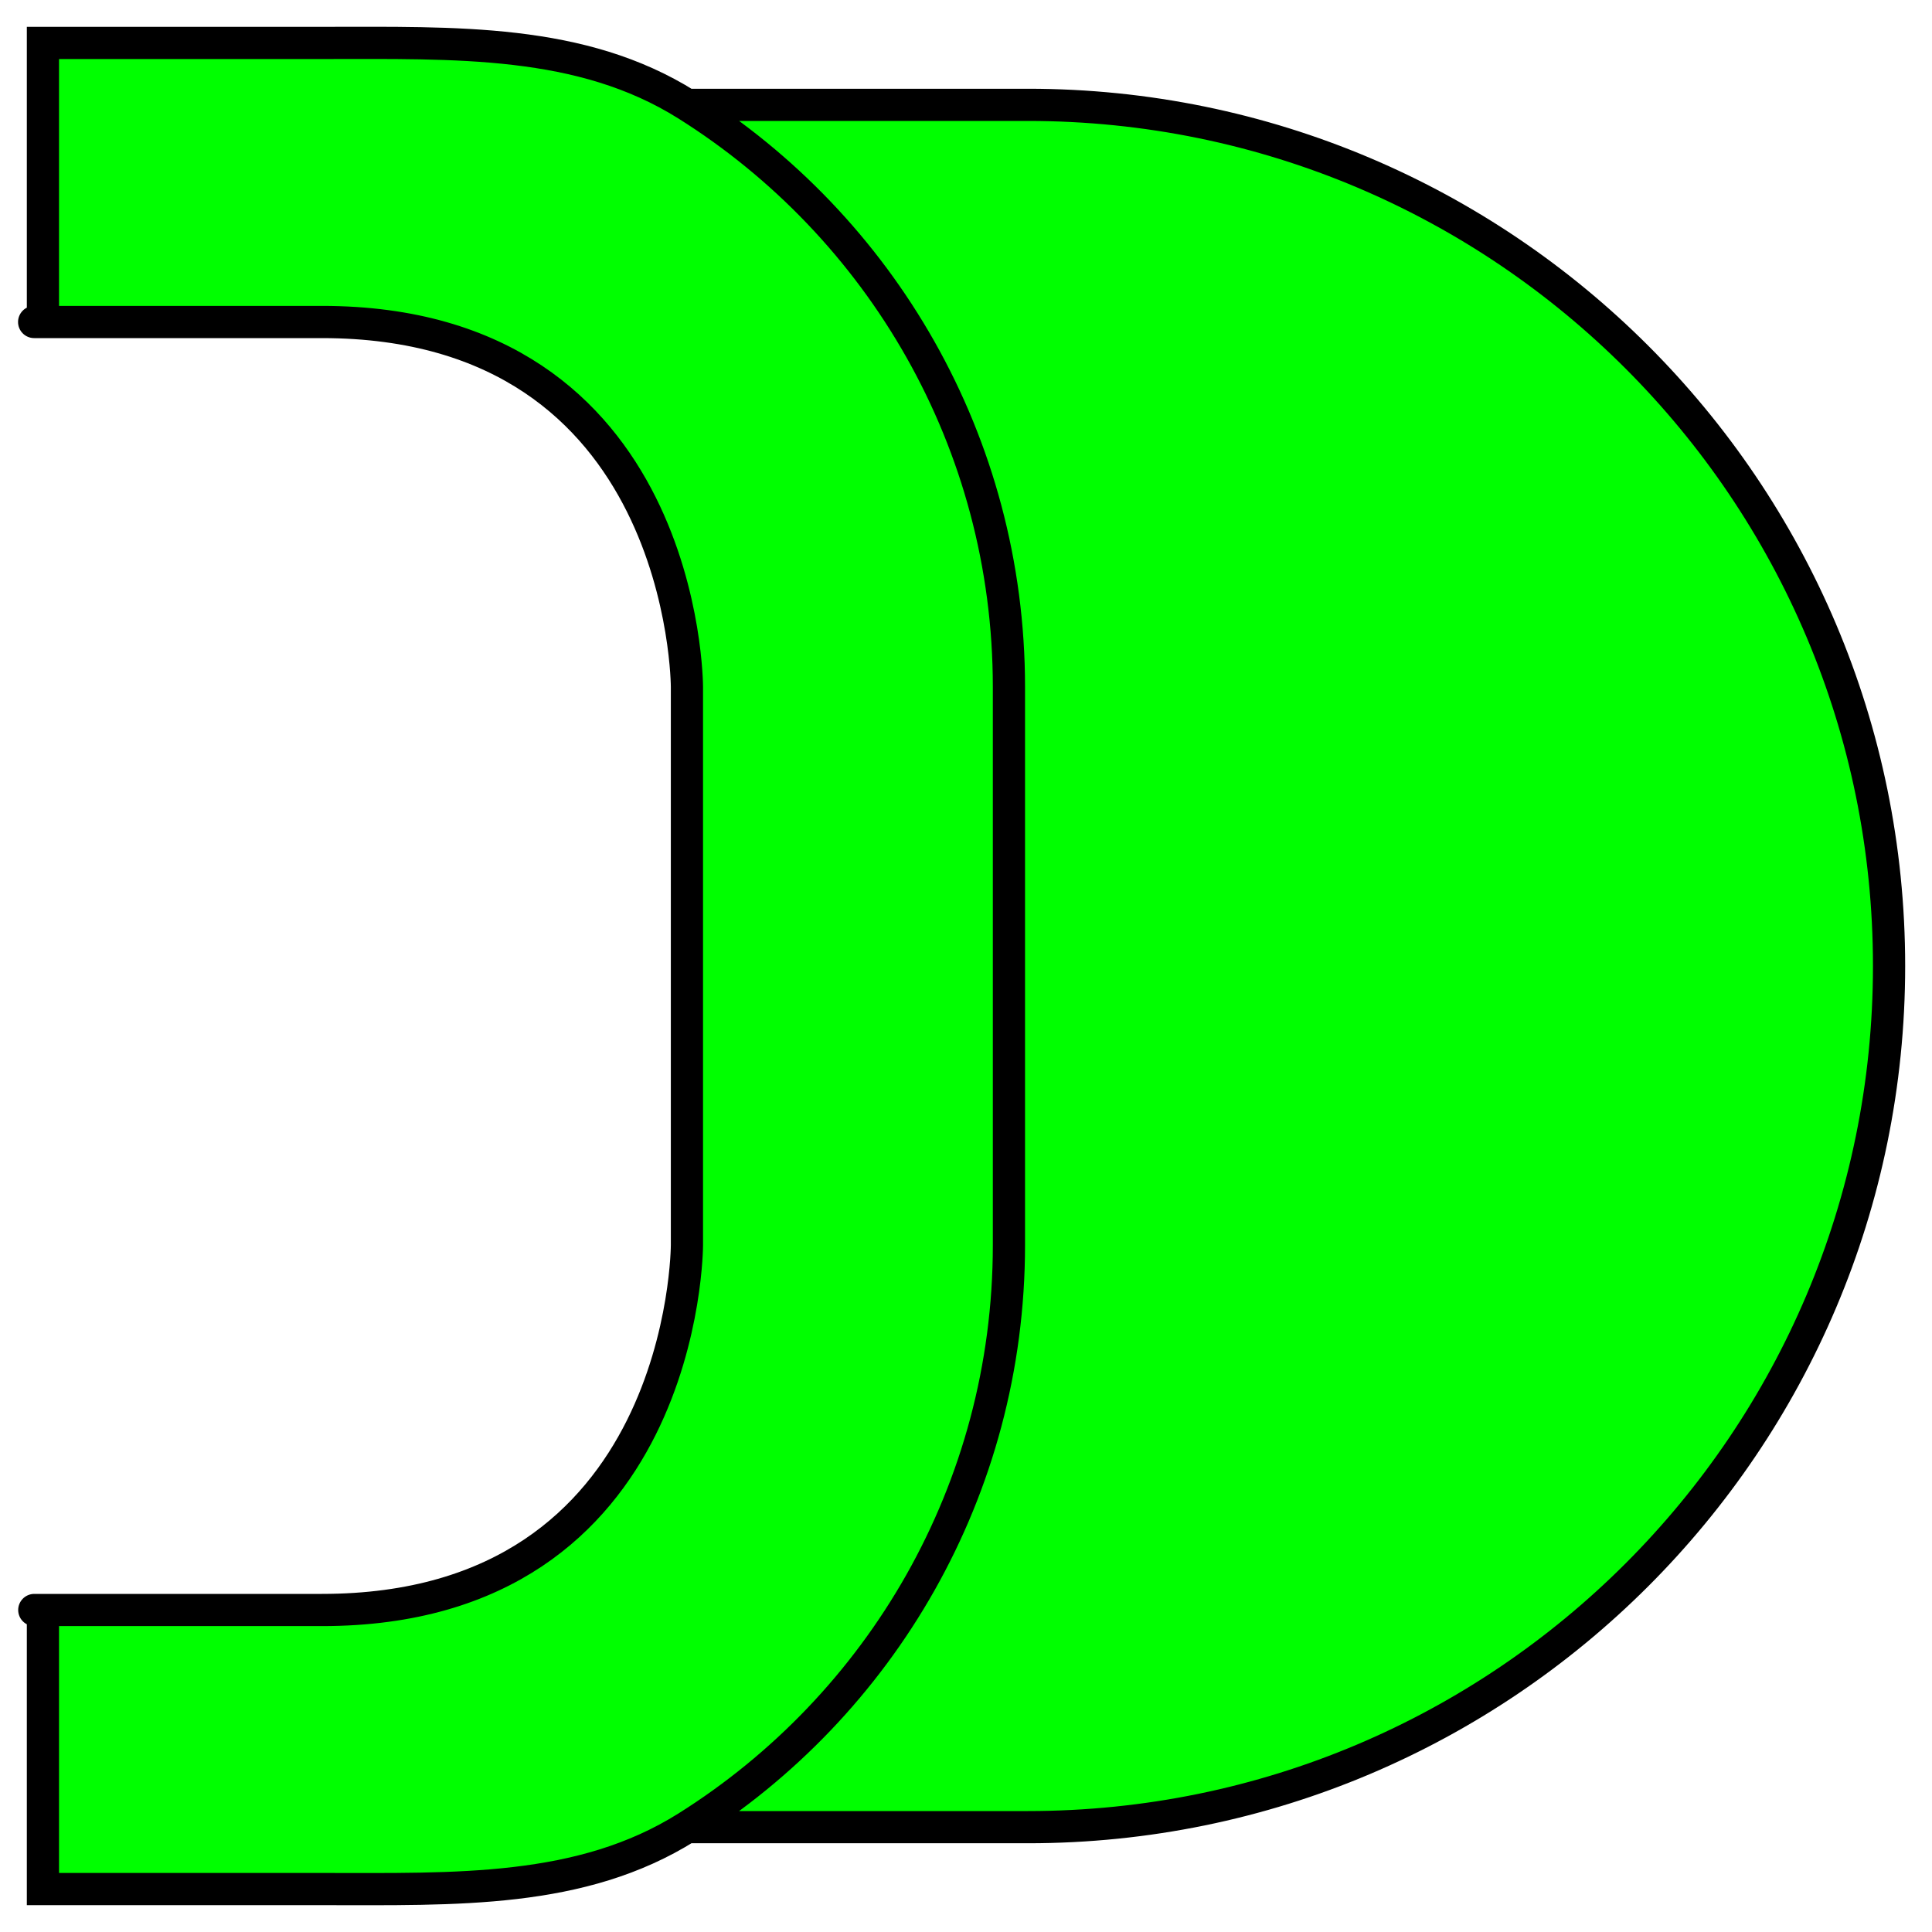
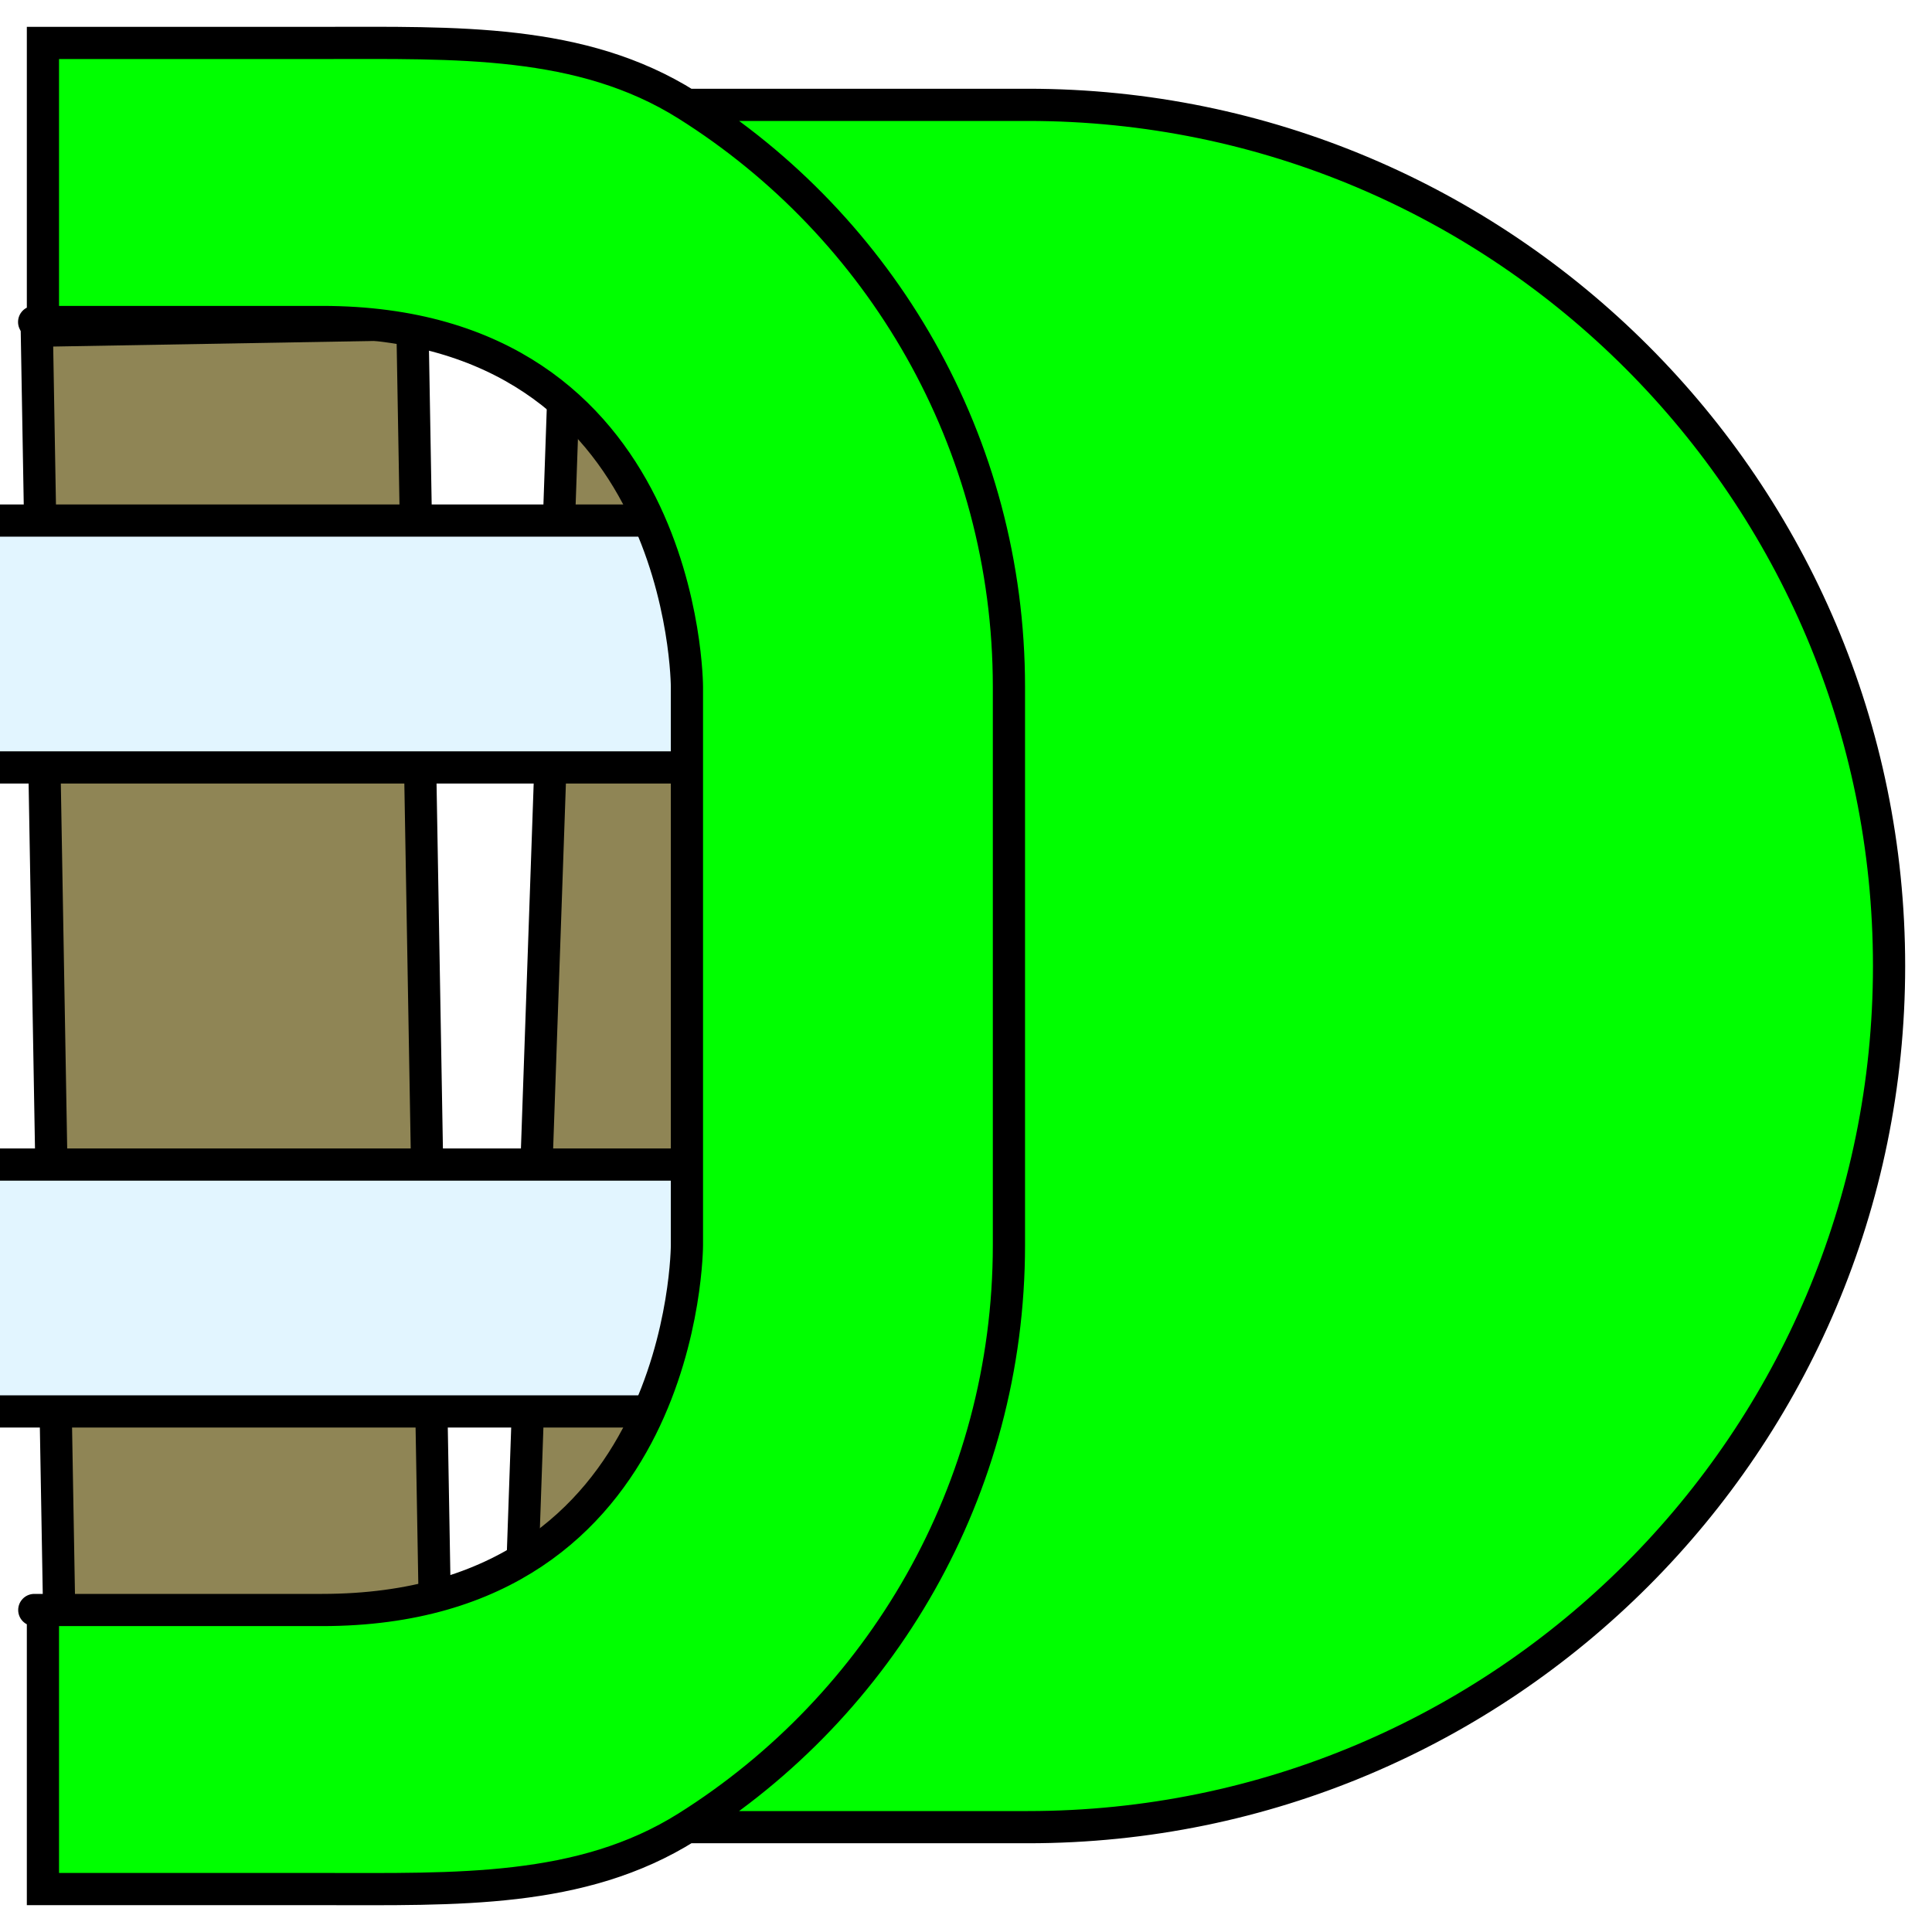
<svg xmlns="http://www.w3.org/2000/svg" width="90" height="90" viewBox="0 0 90 90" fill="none">
  <mask id="mask0_41_204" style="mask-type:alpha" maskUnits="userSpaceOnUse" x="0" y="0" width="90" height="90">
    <rect x="90" width="90" height="90" transform="rotate(90 90 0)" fill="#D9D9D9" />
  </mask>
  <g mask="url(#mask0_41_204)">
+     <mask id="mask1_41_204" style="mask-type:alpha" maskUnits="userSpaceOnUse" x="0" y="0" width="90" height="90">
+       <rect width="90" height="90" fill="#D9D9D9" />
+     </mask>
+     <g mask="url(#mask1_41_204)">
+       <rect x="1.715" y="15.407" width="17.5" height="61.5" transform="rotate(-1 1.71467 15.4074)" fill="#8F8555" stroke="black" stroke-width="1.5" />
+       <rect x="26.503" y="10.966" width="17.5" height="71.5" transform="rotate(2 26.503 10.9664)" fill="#8F8555" stroke="black" stroke-width="1.5" />
+       <rect x="-0.75" y="54.25" width="46.5" height="11.5" fill="#E2F5FF" stroke="black" stroke-width="1.5" />
+       <rect x="-0.75" y="24.25" width="46.5" height="11.5" fill="#E2F5FF" stroke="black" stroke-width="1.5" />
+     </g>
    <path d="M47 32V58C47 69.427 41.011 79.455 32 85.116H47.884C70.04 85.116 88 67.155 88 45C88 22.845 70.04 4.884 47.884 4.884H32C41.011 10.545 47 20.573 47 32Z" fill="#00FF00" />
    <path d="M32 32V58C32 58 32 75 15 75C-2 75 2 75 2 75V88H15C21.246 88 27.075 88.21 32 85.116C41.011 79.455 47 69.427 47 58V32C47 20.573 41.011 10.545 32 4.884C27.075 1.79 21.246 2 15 2H2V15C2 15 -2 15 15 15C32 15 32 32 32 32Z" fill="#00FF00" />
    <path d="M32 4.884C27.075 1.79 21.246 2 15 2H2V15C2 15 -2 15 15 15C32 15 32 32 32 32V58C32 58 32 75 15 75C-2 75 2 75 2 75V88H15C21.246 88 27.075 88.21 32 85.116M32 4.884C41.011 10.545 47 20.573 47 32V58C47 69.427 41.011 79.455 32 85.116M32 4.884H47.884C70.04 4.884 88 22.845 88 45V45C88 67.155 70.04 85.116 47.884 85.116H32" stroke="black" stroke-width="1.5" />
  </g>
</svg>
